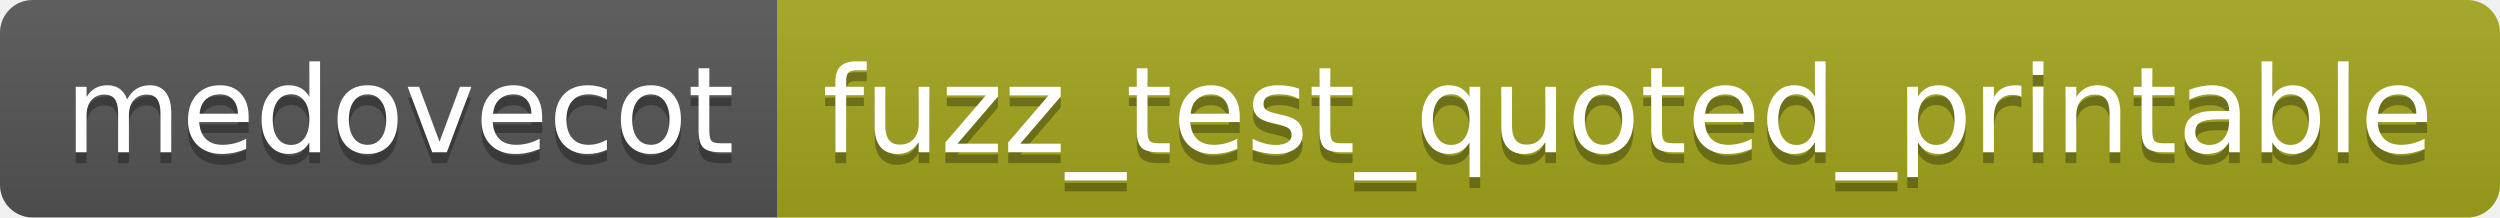
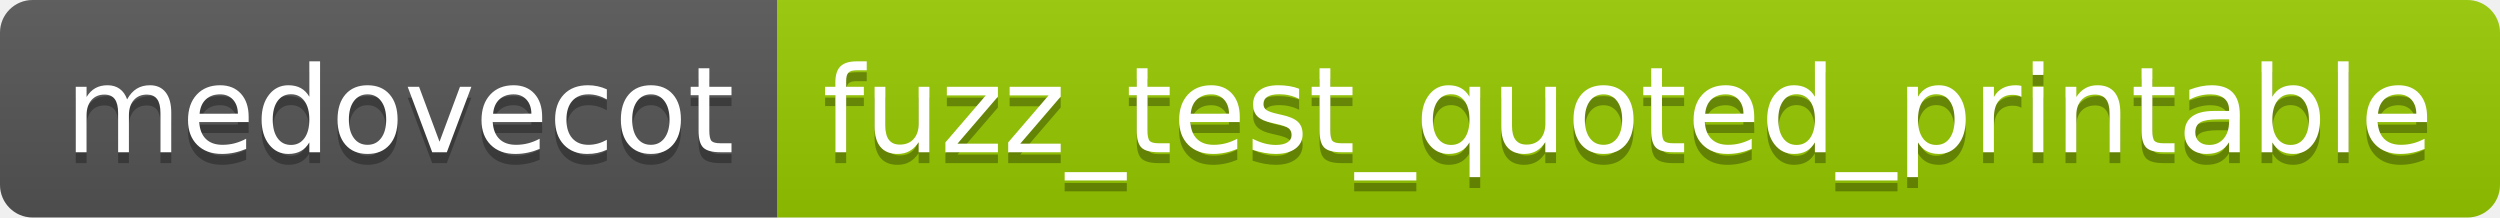
<svg xmlns="http://www.w3.org/2000/svg" height="20" width="229.9">
  <linearGradient id="smooth" x2="0" y2="100%">
    <stop offset="0" stop-color="#bbb" stop-opacity=".1" />
    <stop offset="1" stop-opacity=".1" />
  </linearGradient>
  <clipPath id="round">
    <rect fill="#fff" height="20" rx="3" width="229.9" />
  </clipPath>
  <g clip-path="url(#round)">
    <rect fill="#555" height="20" width="71.5" />
-     <rect fill="#a4a61d" height="20" width="158.4" x="71.5" />
+     <rect fill="#97CA00" height="20" width="158.4" x="71.5" />
    <rect fill="url(#smooth)" height="20" width="229.9" />
  </g>
  <g fill="#fff" font-family="DejaVu Sans,Verdana,Geneva,sans-serif" font-size="110" text-anchor="middle">
    <text fill="#010101" fill-opacity=".3" lengthAdjust="spacing" textLength="615.0" transform="scale(0.1)" x="367.5" y="150">medovecot</text>
    <text lengthAdjust="spacing" textLength="615.0" transform="scale(0.1)" x="367.5" y="140">medovecot</text>
    <text fill="#010101" fill-opacity=".3" lengthAdjust="spacing" textLength="1484.0" transform="scale(0.1)" x="1497.0" y="150">fuzz_test_quoted_printable</text>
    <text lengthAdjust="spacing" textLength="1484.0" transform="scale(0.1)" x="1497.0" y="140">fuzz_test_quoted_printable</text>
  </g>
</svg>
